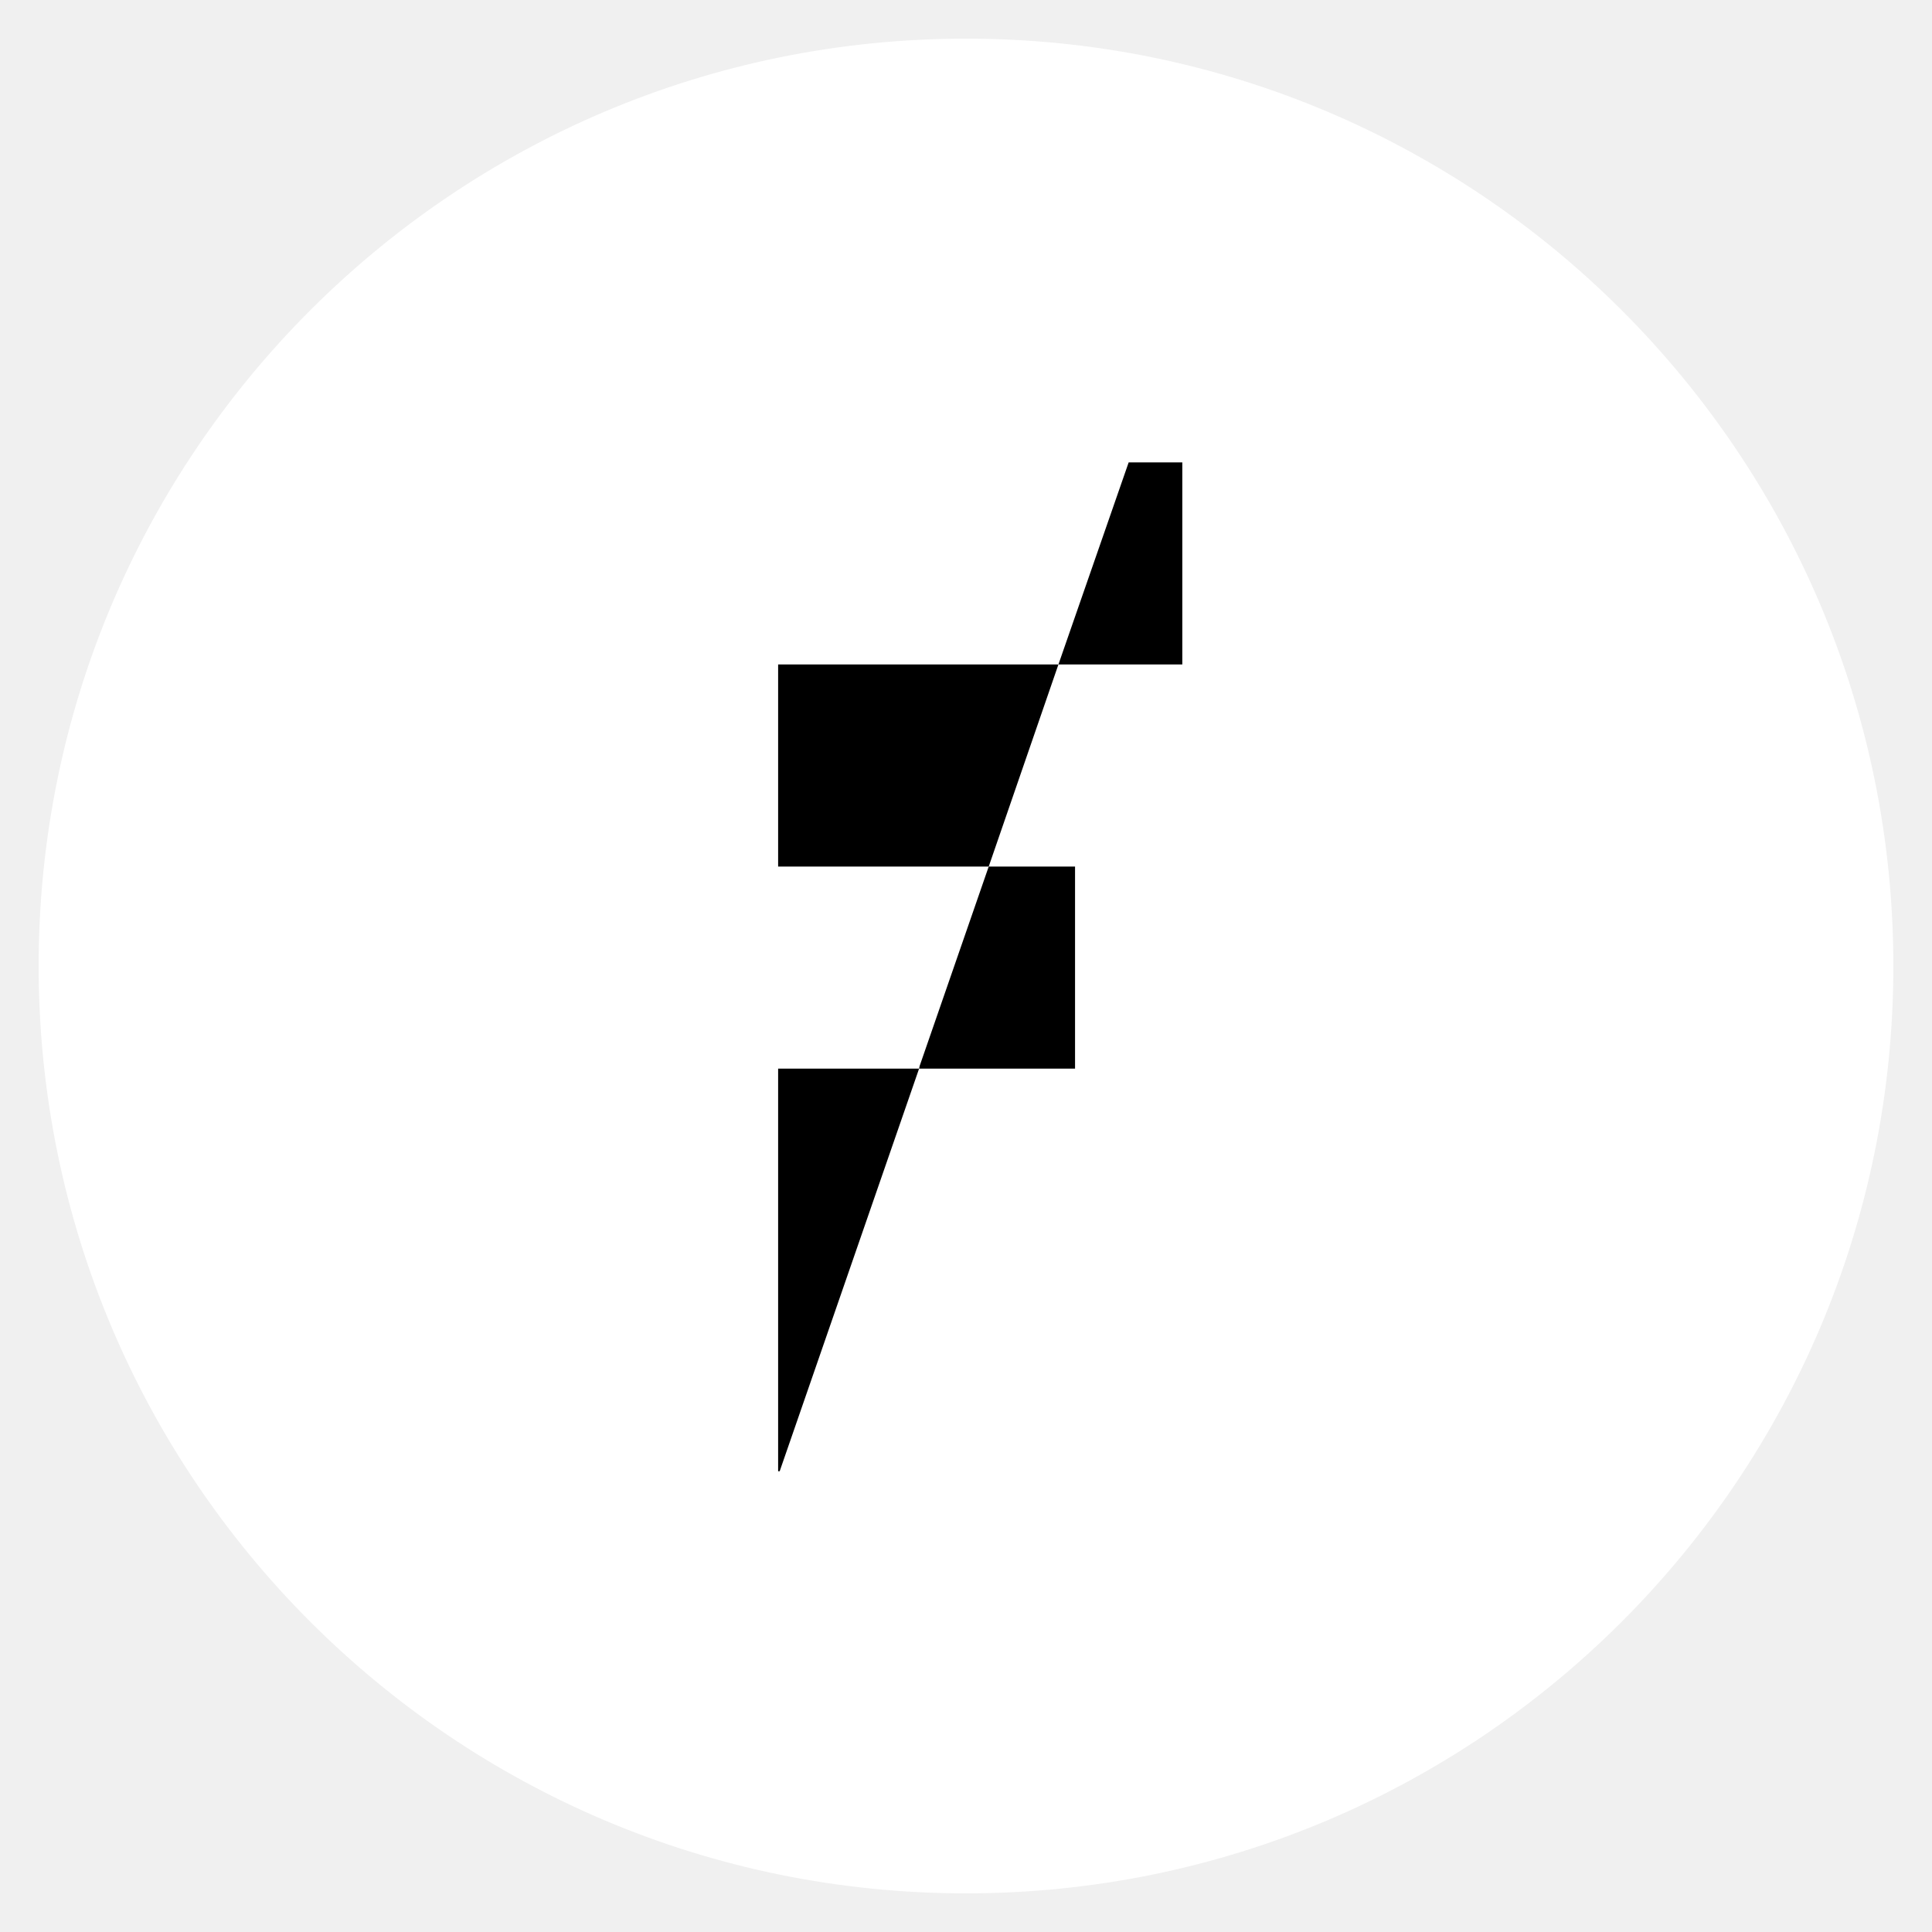
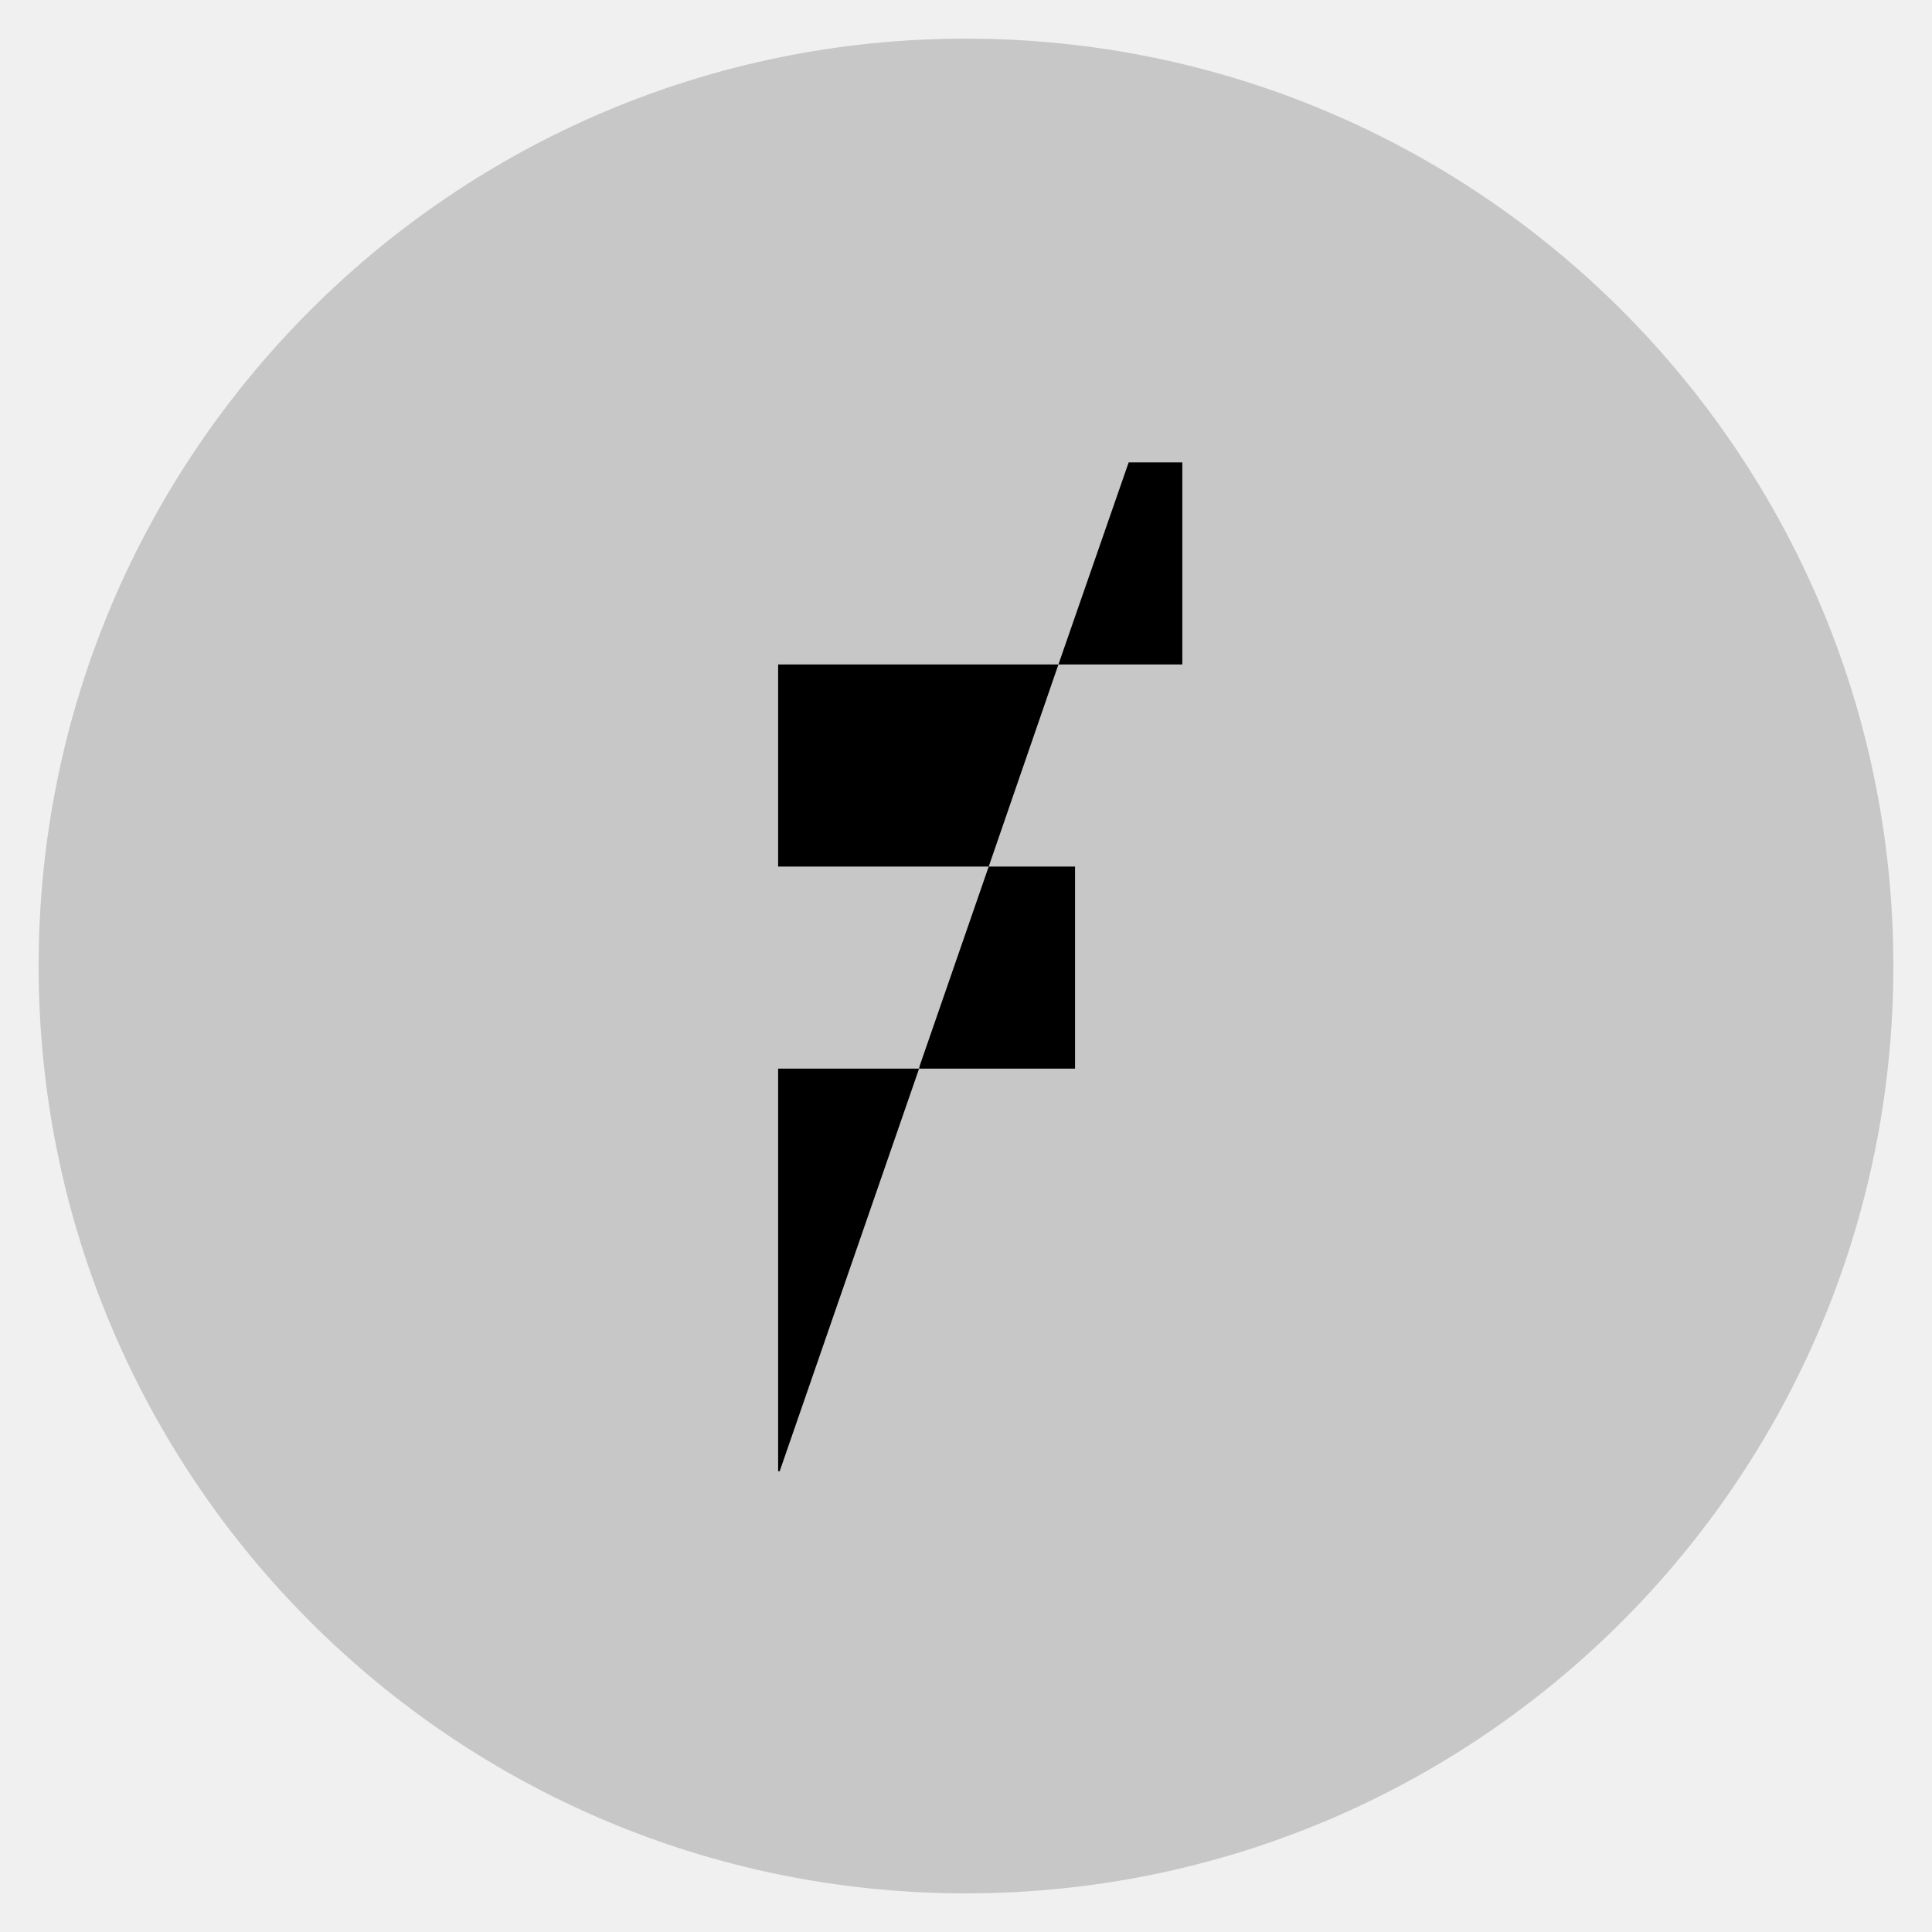
<svg xmlns="http://www.w3.org/2000/svg" width="30" height="30" viewBox="0 0 250 250">
-   <circle cx="125" cy="125" r="120" style="fill:#fff" />
+   <circle cx="125" cy="125" r="120" style="fill:#C7C7C7" />
  <polygon points="152.99 59.83 146.05 59.83 136.96 85.98 152.99 85.98 152.99 59.83" />
  <polygon points="136.96 85.98 100.69 85.98 100.69 112.13 127.94 112.13 136.96 85.98" />
  <polygon points="100.69 138.28 100.69 190.38 100.89 190.38 118.93 138.28 100.69 138.28" />
  <polygon points="119 137.94 118.93 138.28 139.11 138.28 139.11 112.13 127.94 112.13 119 137.94" />
</svg>
